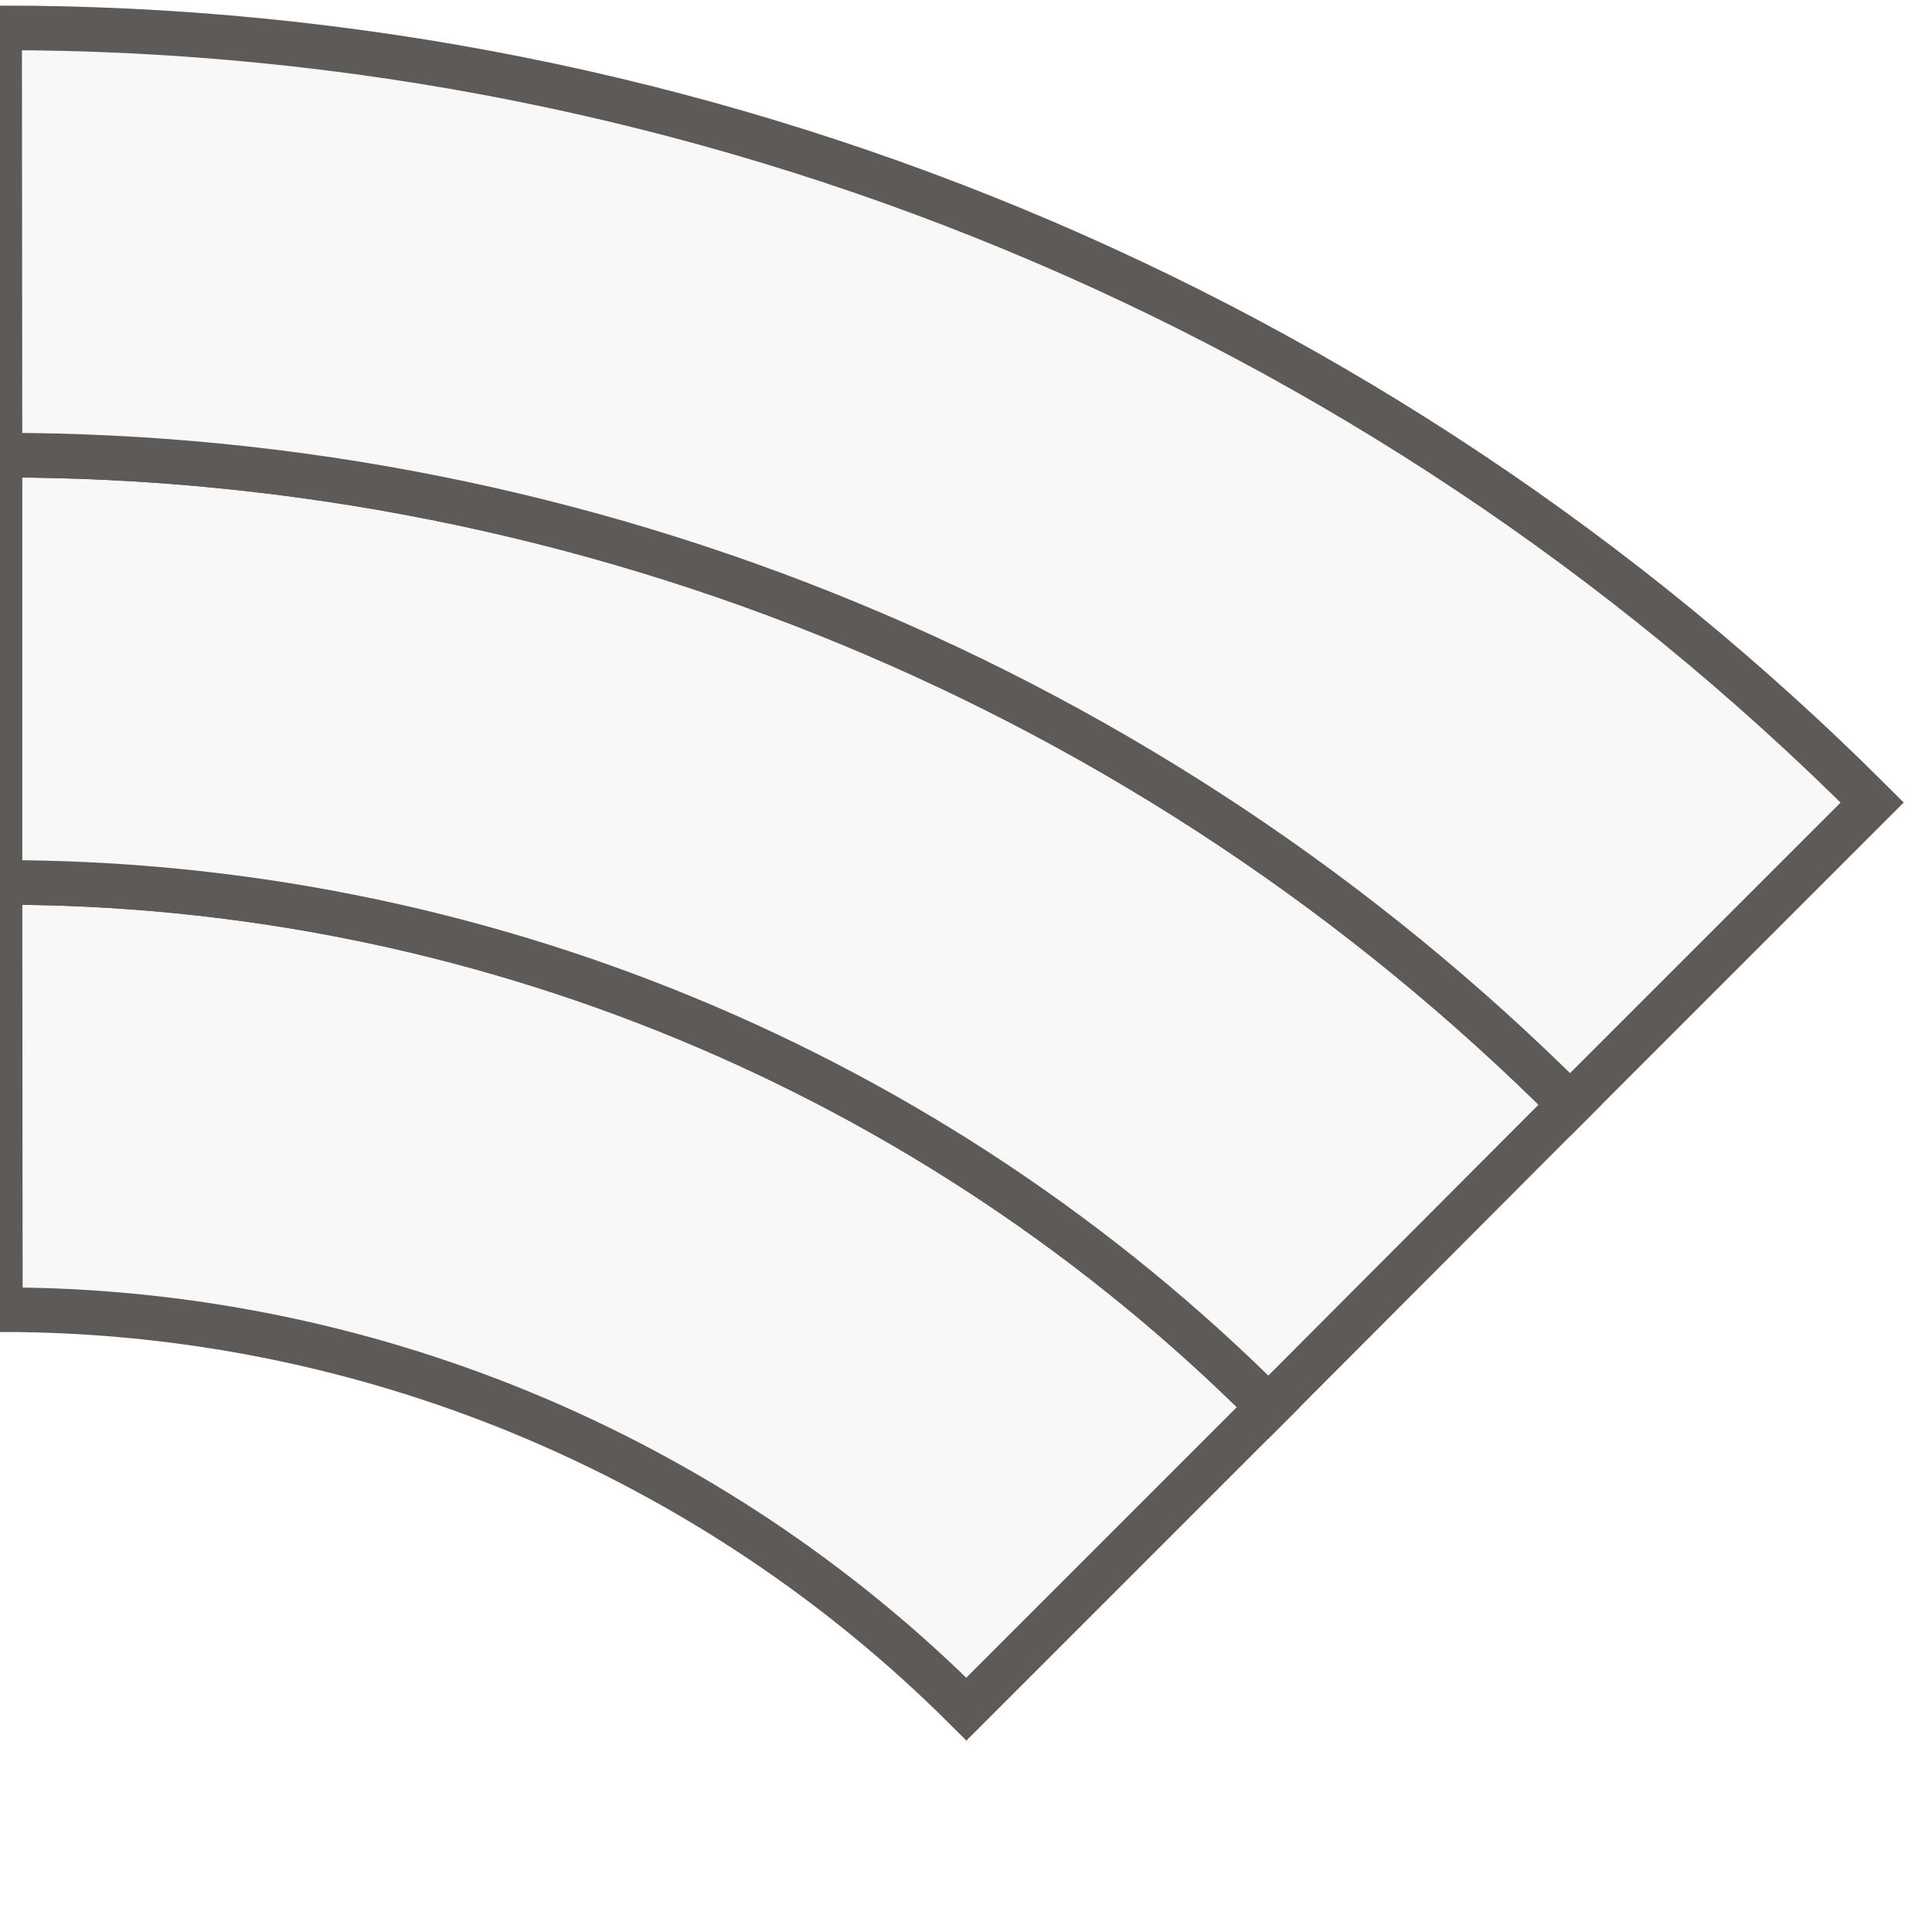
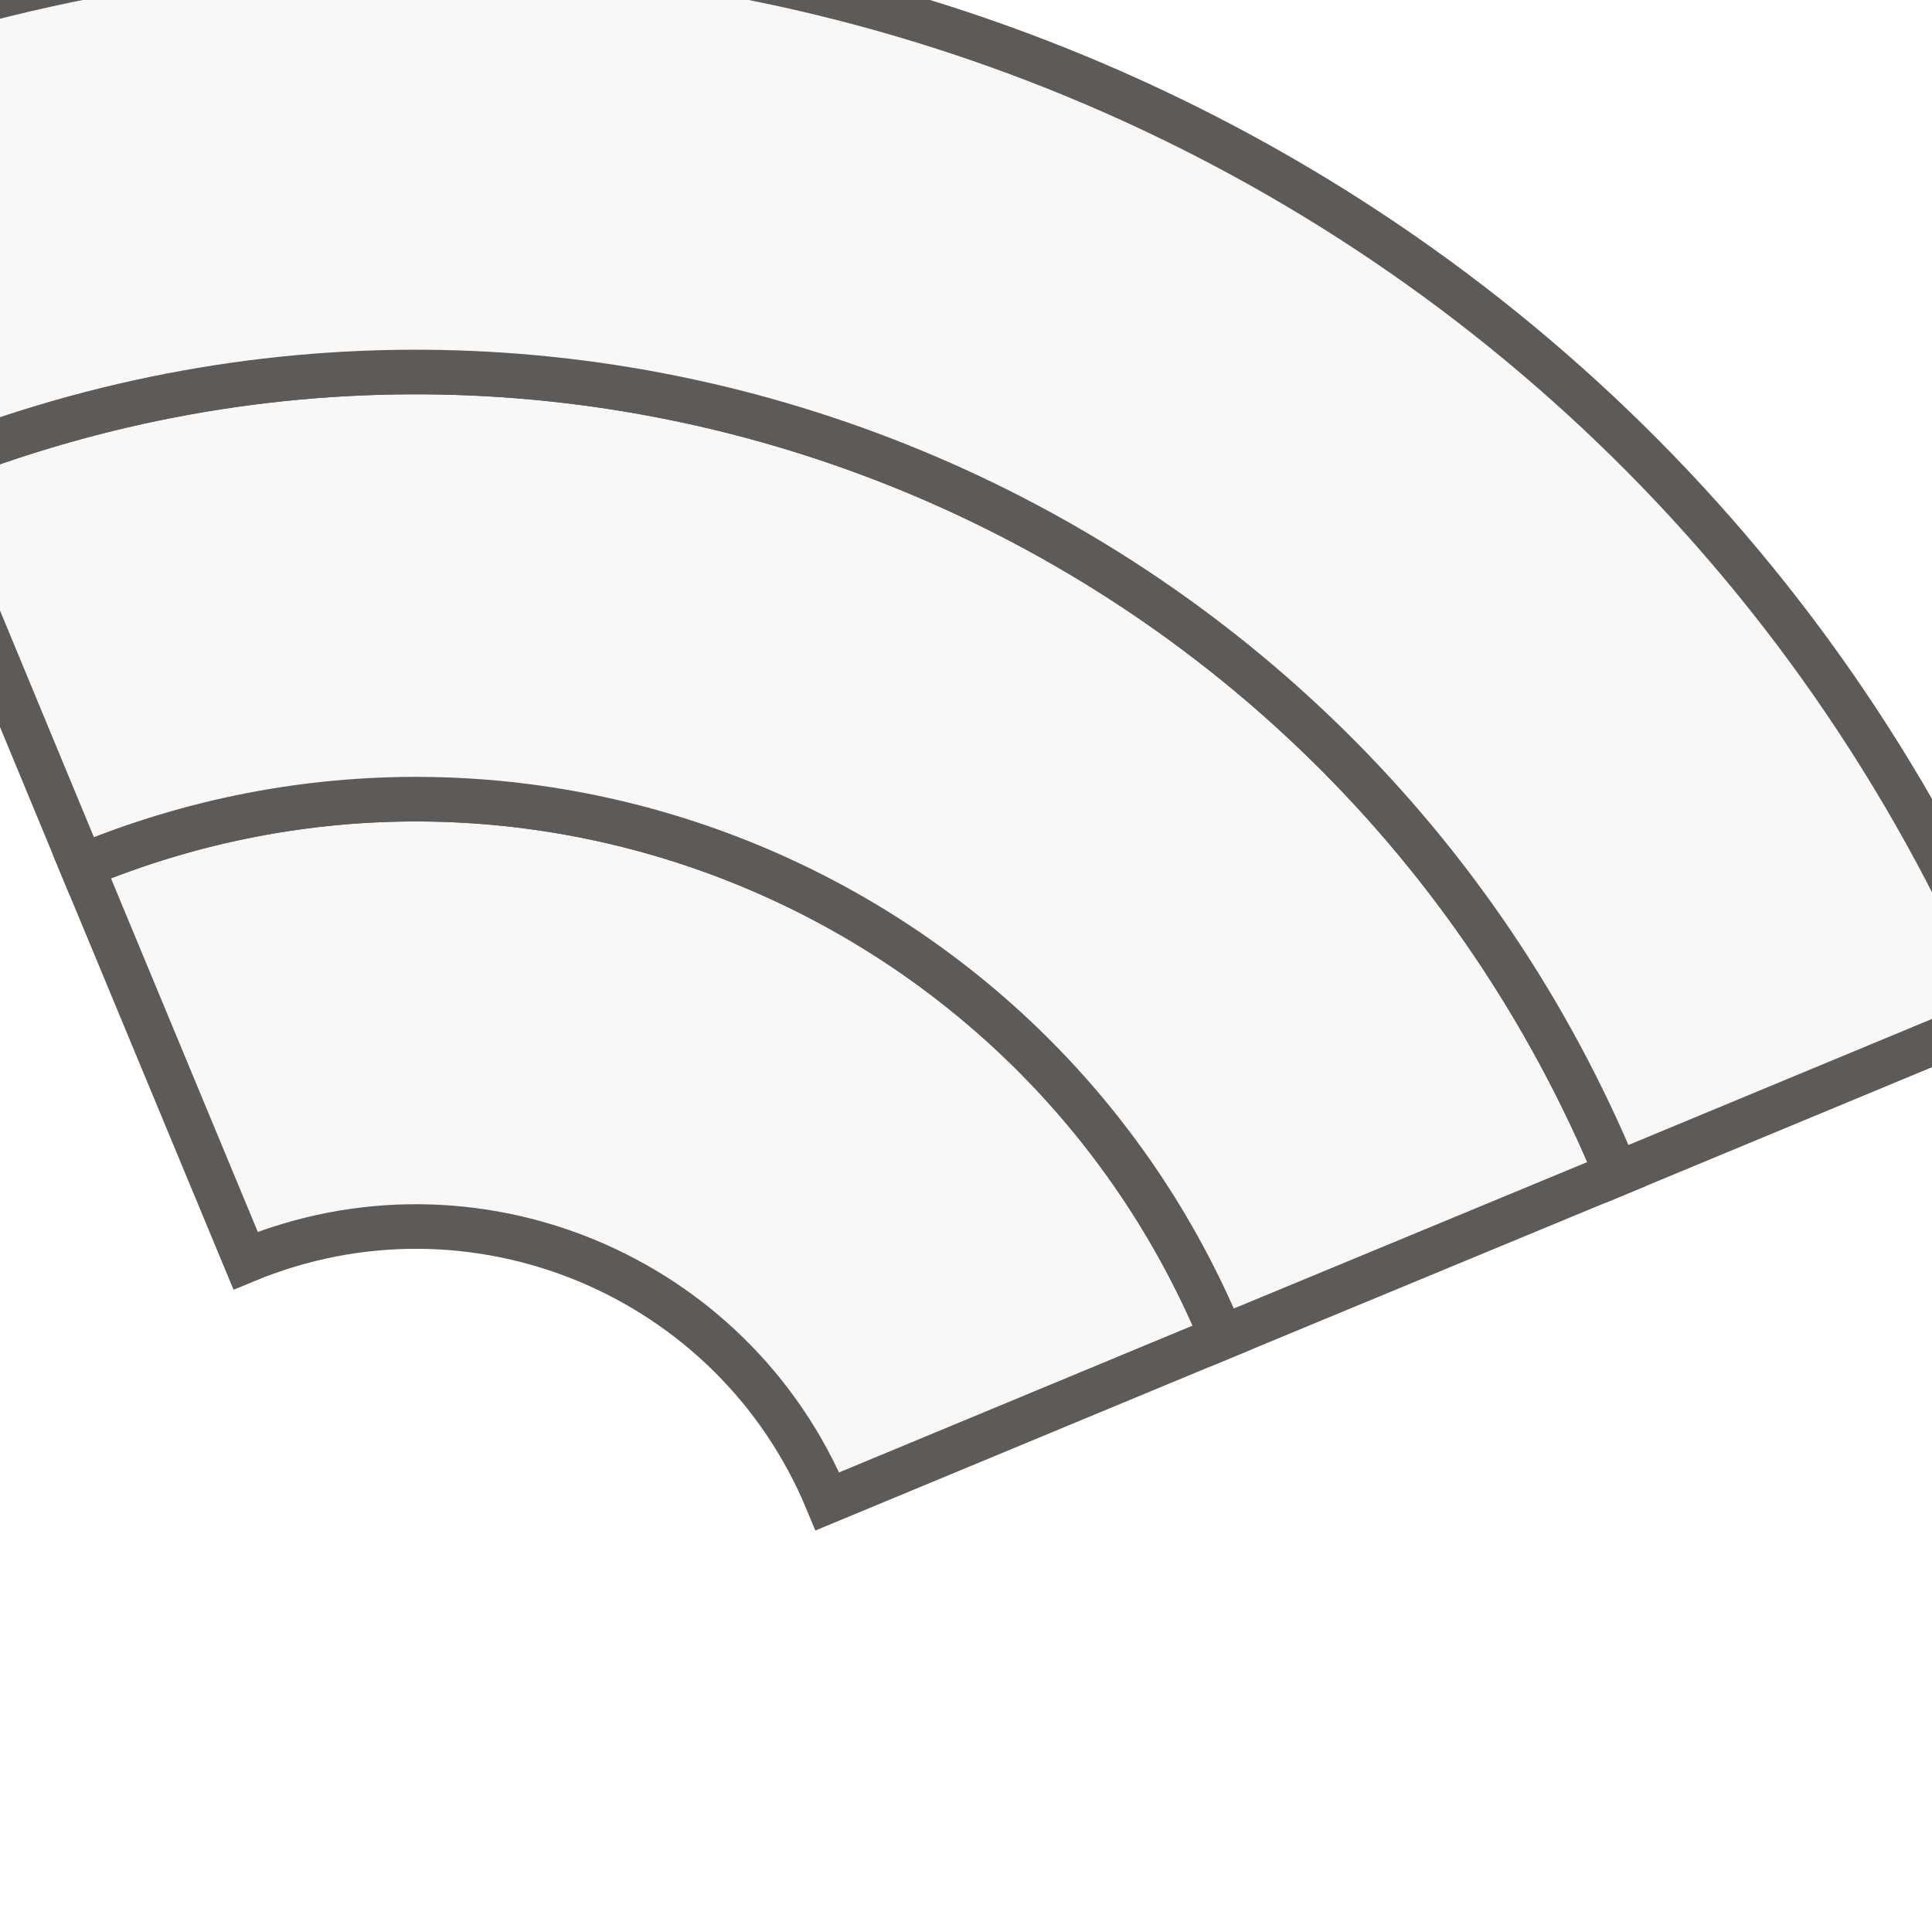
<svg xmlns="http://www.w3.org/2000/svg" width="52" height="52" viewBox="-26.0 -26.0 52 52">
  <clipPath id="vb">
    <rect x="-26.0" y="-26.0" width="52" height="52" />
  </clipPath>
  <g clip-path="url(#vb)">
-     <path d="M -25.99 9.25 A 36.75 36.75 0 0 1 0.01 20.00 L 8.14 11.87 A 48.25 48.25 0 0 0 -26.00 -2.25 Z" fill="#f8f8f8" stroke="#5d5a57" stroke-width="1.2" />
-     <path d="M -26.00 -2.25 A 48.25 48.25 0 0 1 8.14 11.87 L 16.26 3.73 A 59.75 59.75 0 0 0 -26.00 -13.75 Z" fill="#f8f8f8" stroke="#5d5a57" stroke-width="1.2" />
-     <path d="M -26.00 -13.75 A 59.75 59.75 0 0 1 16.26 3.73 L 24.39 -4.40 A 71.25 71.25 0 0 0 -26.01 -25.25 Z" fill="#f8f8f8" stroke="#5d5a57" stroke-width="1.2" />
+     <path d="M -19.39 7.93 A 11.98 11.98 0 0 1 -3.73 14.41 L 6.89 10.00 A 23.48 23.48 0 0 0 -23.80 -2.69 Z" fill="#f8f8f8" stroke="#5d5a57" stroke-width="1.2" />
+     <path d="M -23.80 -2.69 A 23.48 23.48 0 0 1 6.89 10.00 L 17.51 5.60 A 34.98 34.98 0 0 0 -28.20 -13.31 Z" fill="#f8f8f8" stroke="#5d5a57" stroke-width="1.2" />
+     <path d="M -28.20 -13.31 A 34.98 34.98 0 0 1 17.51 5.60 L 28.13 1.19 A 46.48 46.48 0 0 0 -32.61 -23.93 Z" fill="#f8f8f8" stroke="#5d5a57" stroke-width="1.2" />
  </g>
</svg>
